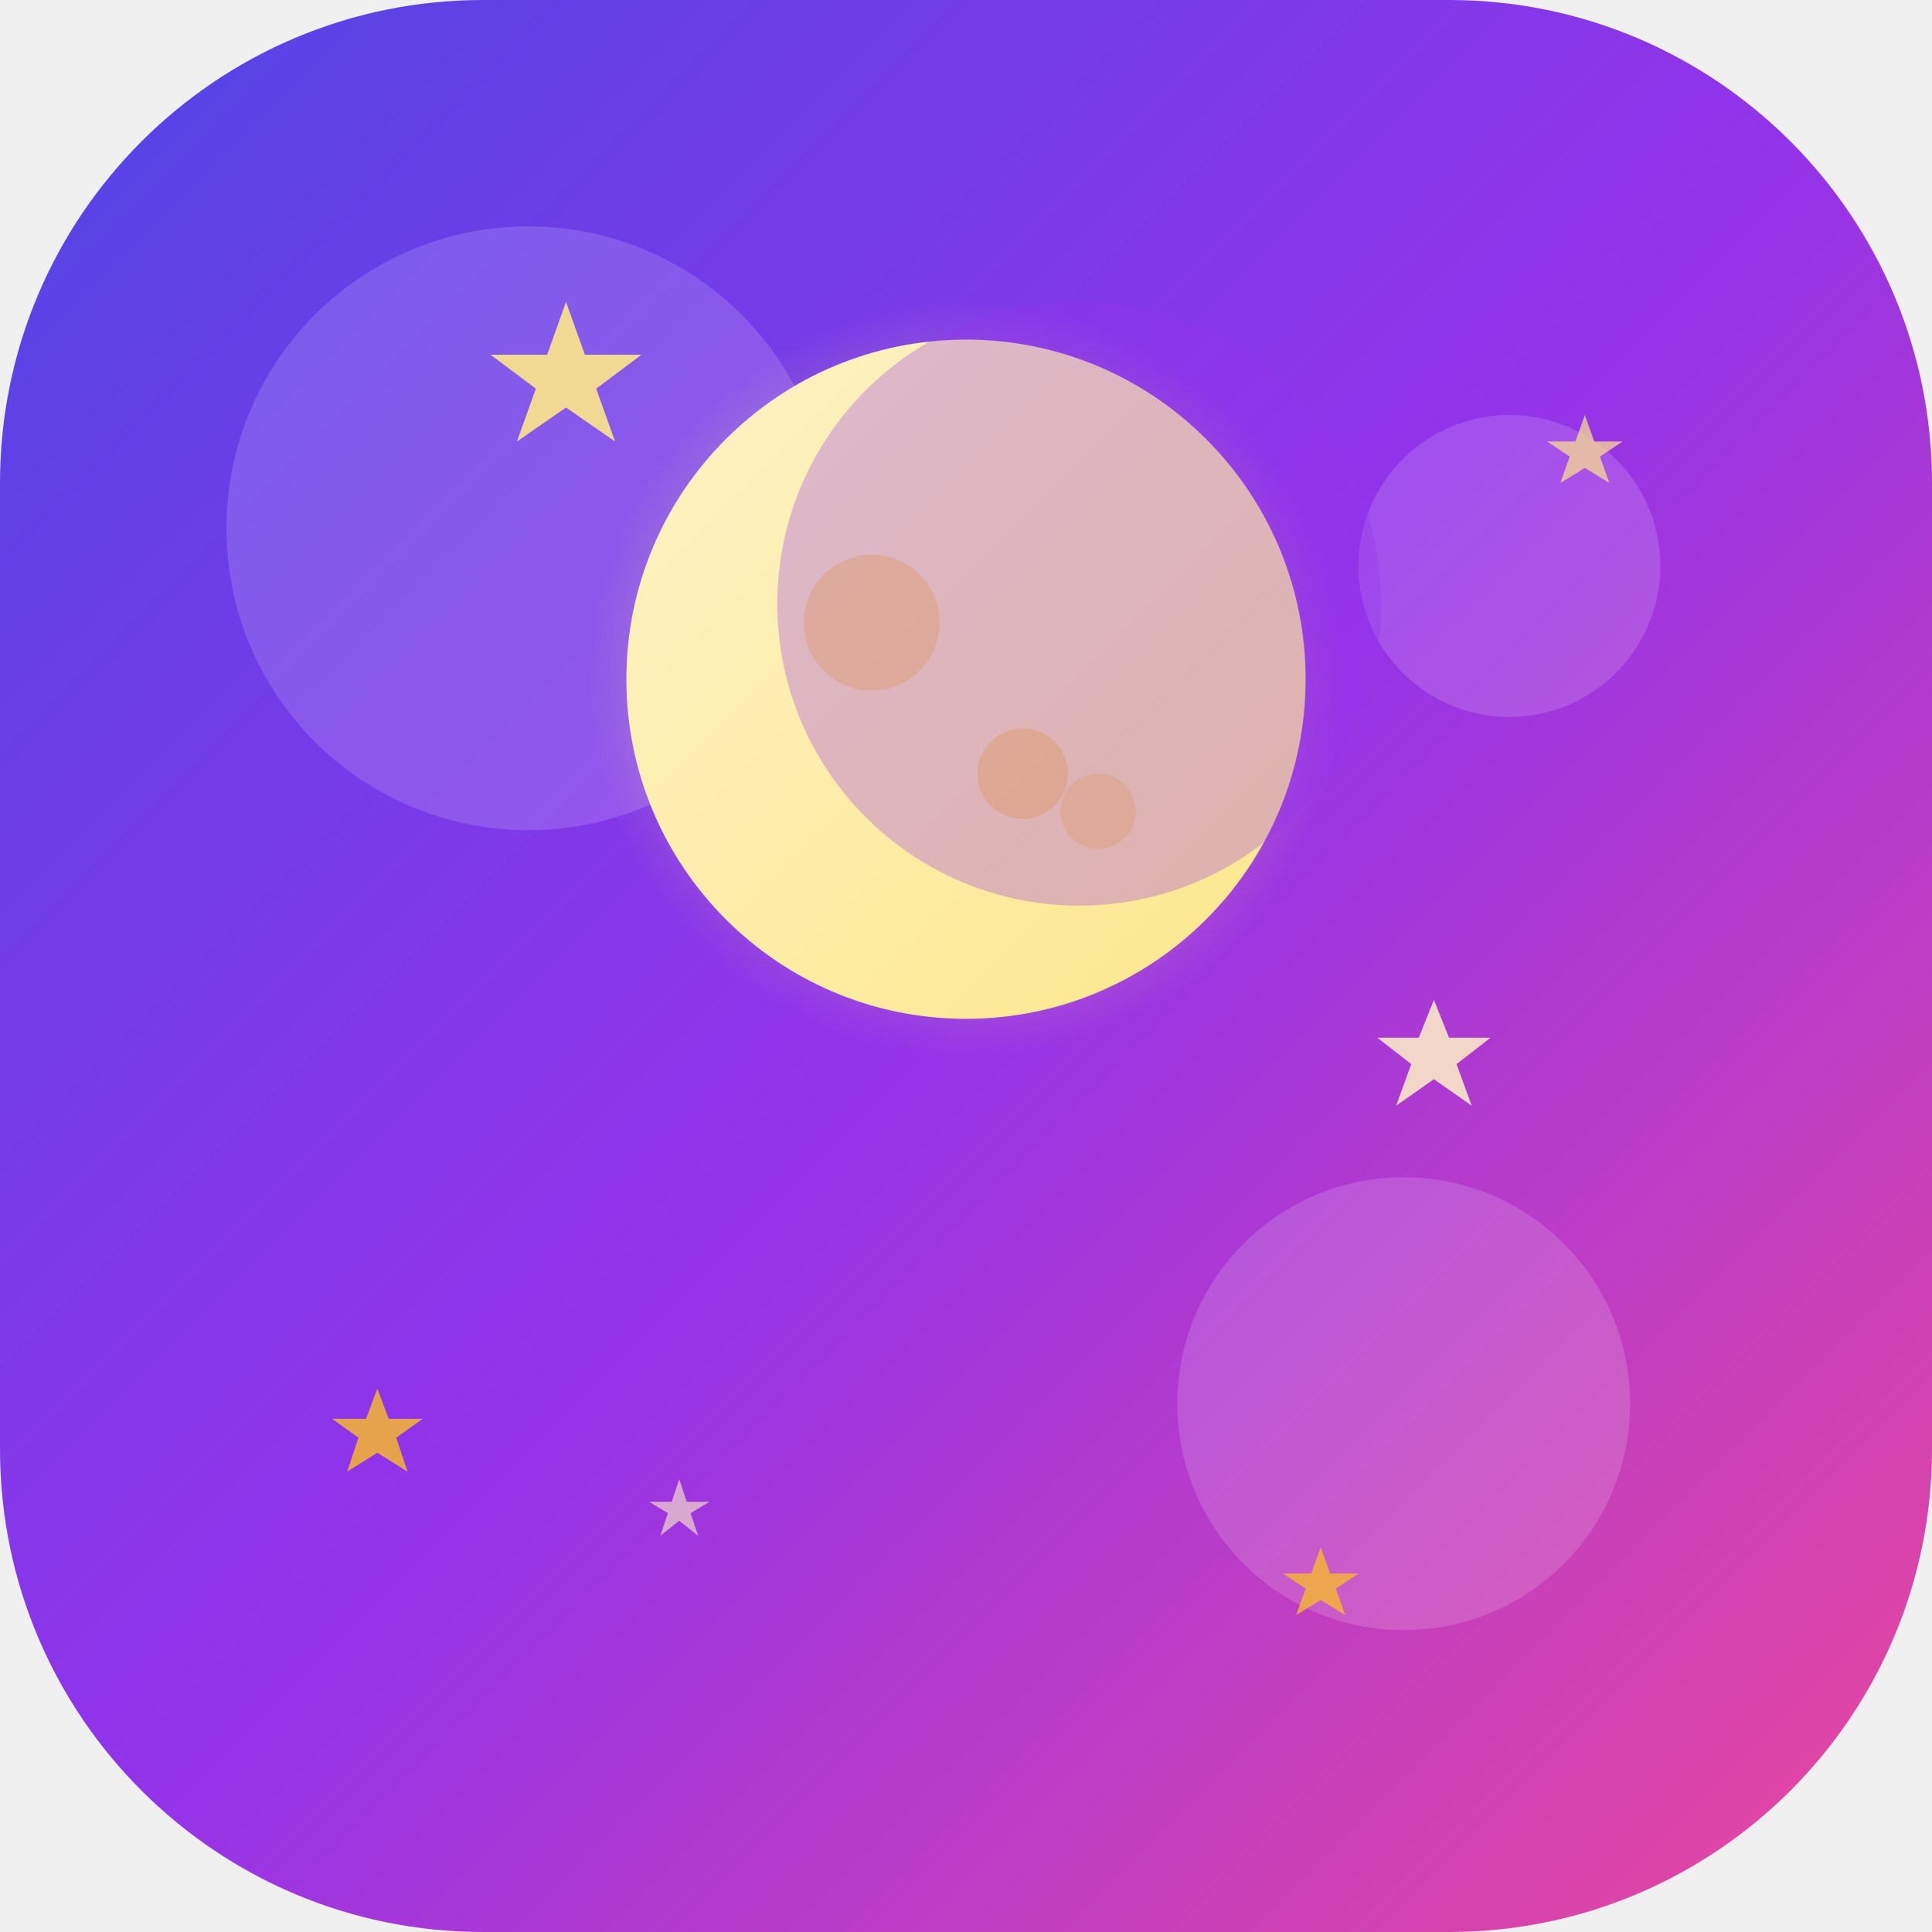
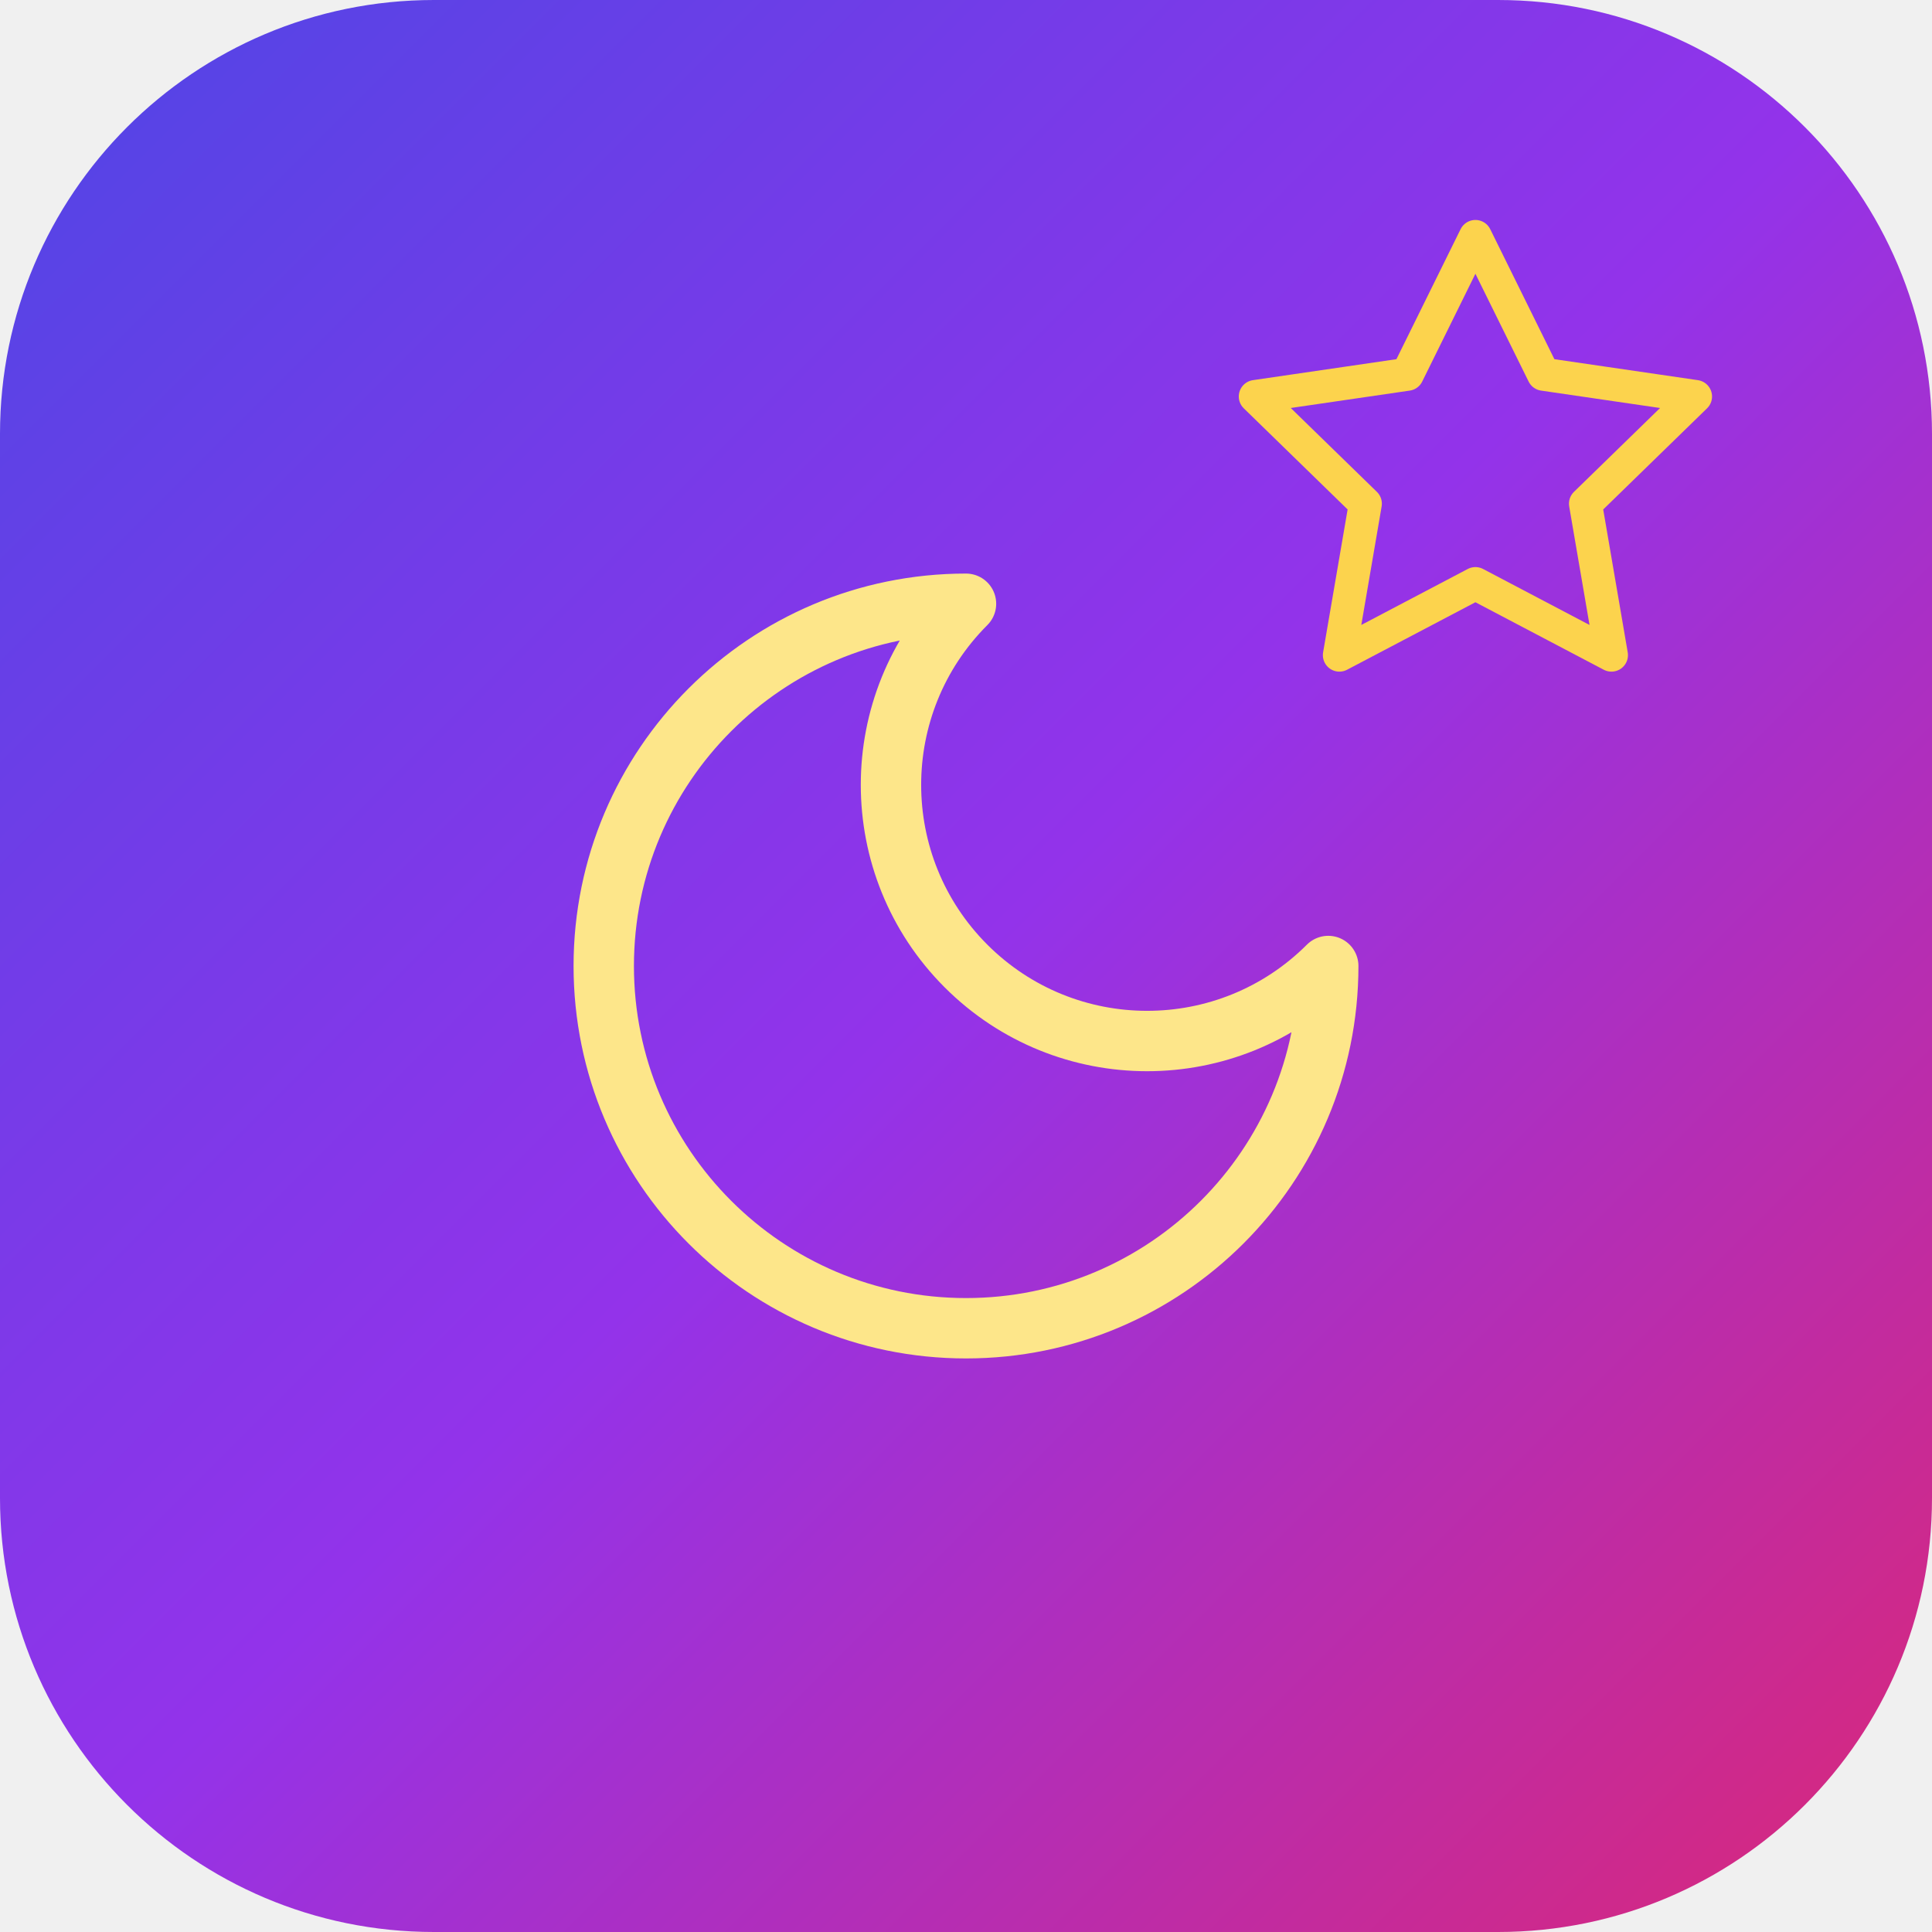
<svg xmlns="http://www.w3.org/2000/svg" width="512" height="512" viewBox="0 0 512 512" fill="none">
  <defs>
-     <linearGradient id="bg-gradient" x1="0%" y1="0%" x2="100%" y2="100%">
+     <linearGradient id="bg" x1="0" y1="0" x2="512" y2="512" gradientUnits="userSpaceOnUse">
      <stop offset="0%" stop-color="#4F46E5" />
      <stop offset="50%" stop-color="#9333EA" />
-       <stop offset="100%" stop-color="#EC4899" />
+       <stop offset="100%" stop-color="#DB2777" />
    </linearGradient>
-     <linearGradient id="moon-gradient" x1="0%" y1="0%" x2="100%" y2="100%">
-       <stop offset="0%" stop-color="#FEF3C7" />
-       <stop offset="100%" stop-color="#FDE68A" />
-     </linearGradient>
-     <radialGradient id="glow" cx="50%" cy="50%" r="50%">
-       <stop offset="0%" stop-color="#FDE68A" stop-opacity="0.8" />
-       <stop offset="100%" stop-color="#FDE68A" stop-opacity="0" />
-     </radialGradient>
  </defs>
-   <rect width="512" height="512" rx="128" fill="url(#bg-gradient)" />
-   <g opacity="0.15">
-     <circle cx="140" cy="140" r="80" fill="white" />
-     <circle cx="372" cy="372" r="60" fill="white" />
-     <circle cx="400" cy="150" r="40" fill="white" />
-   </g>
-   <g transform="translate(256, 180)">
-     <circle r="100" fill="url(#glow)" />
-     <circle r="90" fill="url(#moon-gradient)" />
-     <circle cx="30" cy="-20" r="80" fill="#9333EA" opacity="0.3" />
-     <circle cx="15" cy="25" r="12" fill="#D97706" opacity="0.2" />
-     <circle cx="-25" cy="-15" r="18" fill="#D97706" opacity="0.2" />
-     <circle cx="35" cy="35" r="10" fill="#D97706" opacity="0.15" />
-   </g>
-   <g transform="translate(150, 100)">
-     <path d="M0,-20 L5,-6 L20,-6 L8,3 L13,17 L0,8 L-13,17 L-8,3 L-20,-6 L-5,-6 Z" fill="#FDE68A" opacity="0.9" />
-   </g>
-   <g transform="translate(380, 280)">
-     <path d="M0,-15 L4,-5 L15,-5 L6,2 L10,13 L0,6 L-10,13 L-6,2 L-15,-5 L-4,-5 Z" fill="#FEF3C7" opacity="0.85" />
-   </g>
-   <g transform="translate(100, 380)">
-     <path d="M0,-12 L3,-4 L12,-4 L5,1 L8,10 L0,5 L-8,10 L-5,1 L-12,-4 L-3,-4 Z" fill="#FBBF24" opacity="0.8" />
-   </g>
-   <g transform="translate(420, 120)">
-     <path d="M0,-10 L2.5,-3 L10,-3 L4,1 L6.5,8 L0,4 L-6.5,8 L-4,1 L-10,-3 L-2.5,-3 Z" fill="#FDE68A" opacity="0.7" />
-   </g>
-   <g transform="translate(180, 400)">
-     <path d="M0,-8 L2,-2 L8,-2 L3,1 L5,7 L0,3 L-5,7 L-3,1 L-8,-2 L-2,-2 Z" fill="#FEF3C7" opacity="0.6" />
-   </g>
-   <g transform="translate(350, 420)">
-     <path d="M0,-10 L2.5,-3 L10,-3 L4,1 L6.5,8 L0,4 L-6.5,8 L-4,1 L-10,-3 L-2.5,-3 Z" fill="#FBBF24" opacity="0.75" />
-   </g>
+   <rect width="512" height="512" rx="115" fill="url(#bg)" />
+   <svg x="128" y="128" width="256" height="256" viewBox="0 0 24 24" fill="none">
+     <path d="M12 3a6 6 0 0 0 9 9 9 9 0 1 1-9-9Z" stroke="#FDE68A" stroke-width="1.5" stroke-linecap="round" stroke-linejoin="round" />
+   </svg>
+   <svg x="321" y="51" width="140" height="140" viewBox="0 0 24 24" fill="none">
+     <polygon points="12 2 15.09 8.26 22 9.27 17 14.14 18.18 21.02 12 17.77 5.82 21.02 7 14.14 2 9.27 8.91 8.26 12 2" stroke="#FCD34D" stroke-width="1.5" stroke-linecap="round" stroke-linejoin="round" />
+   </svg>
</svg>
